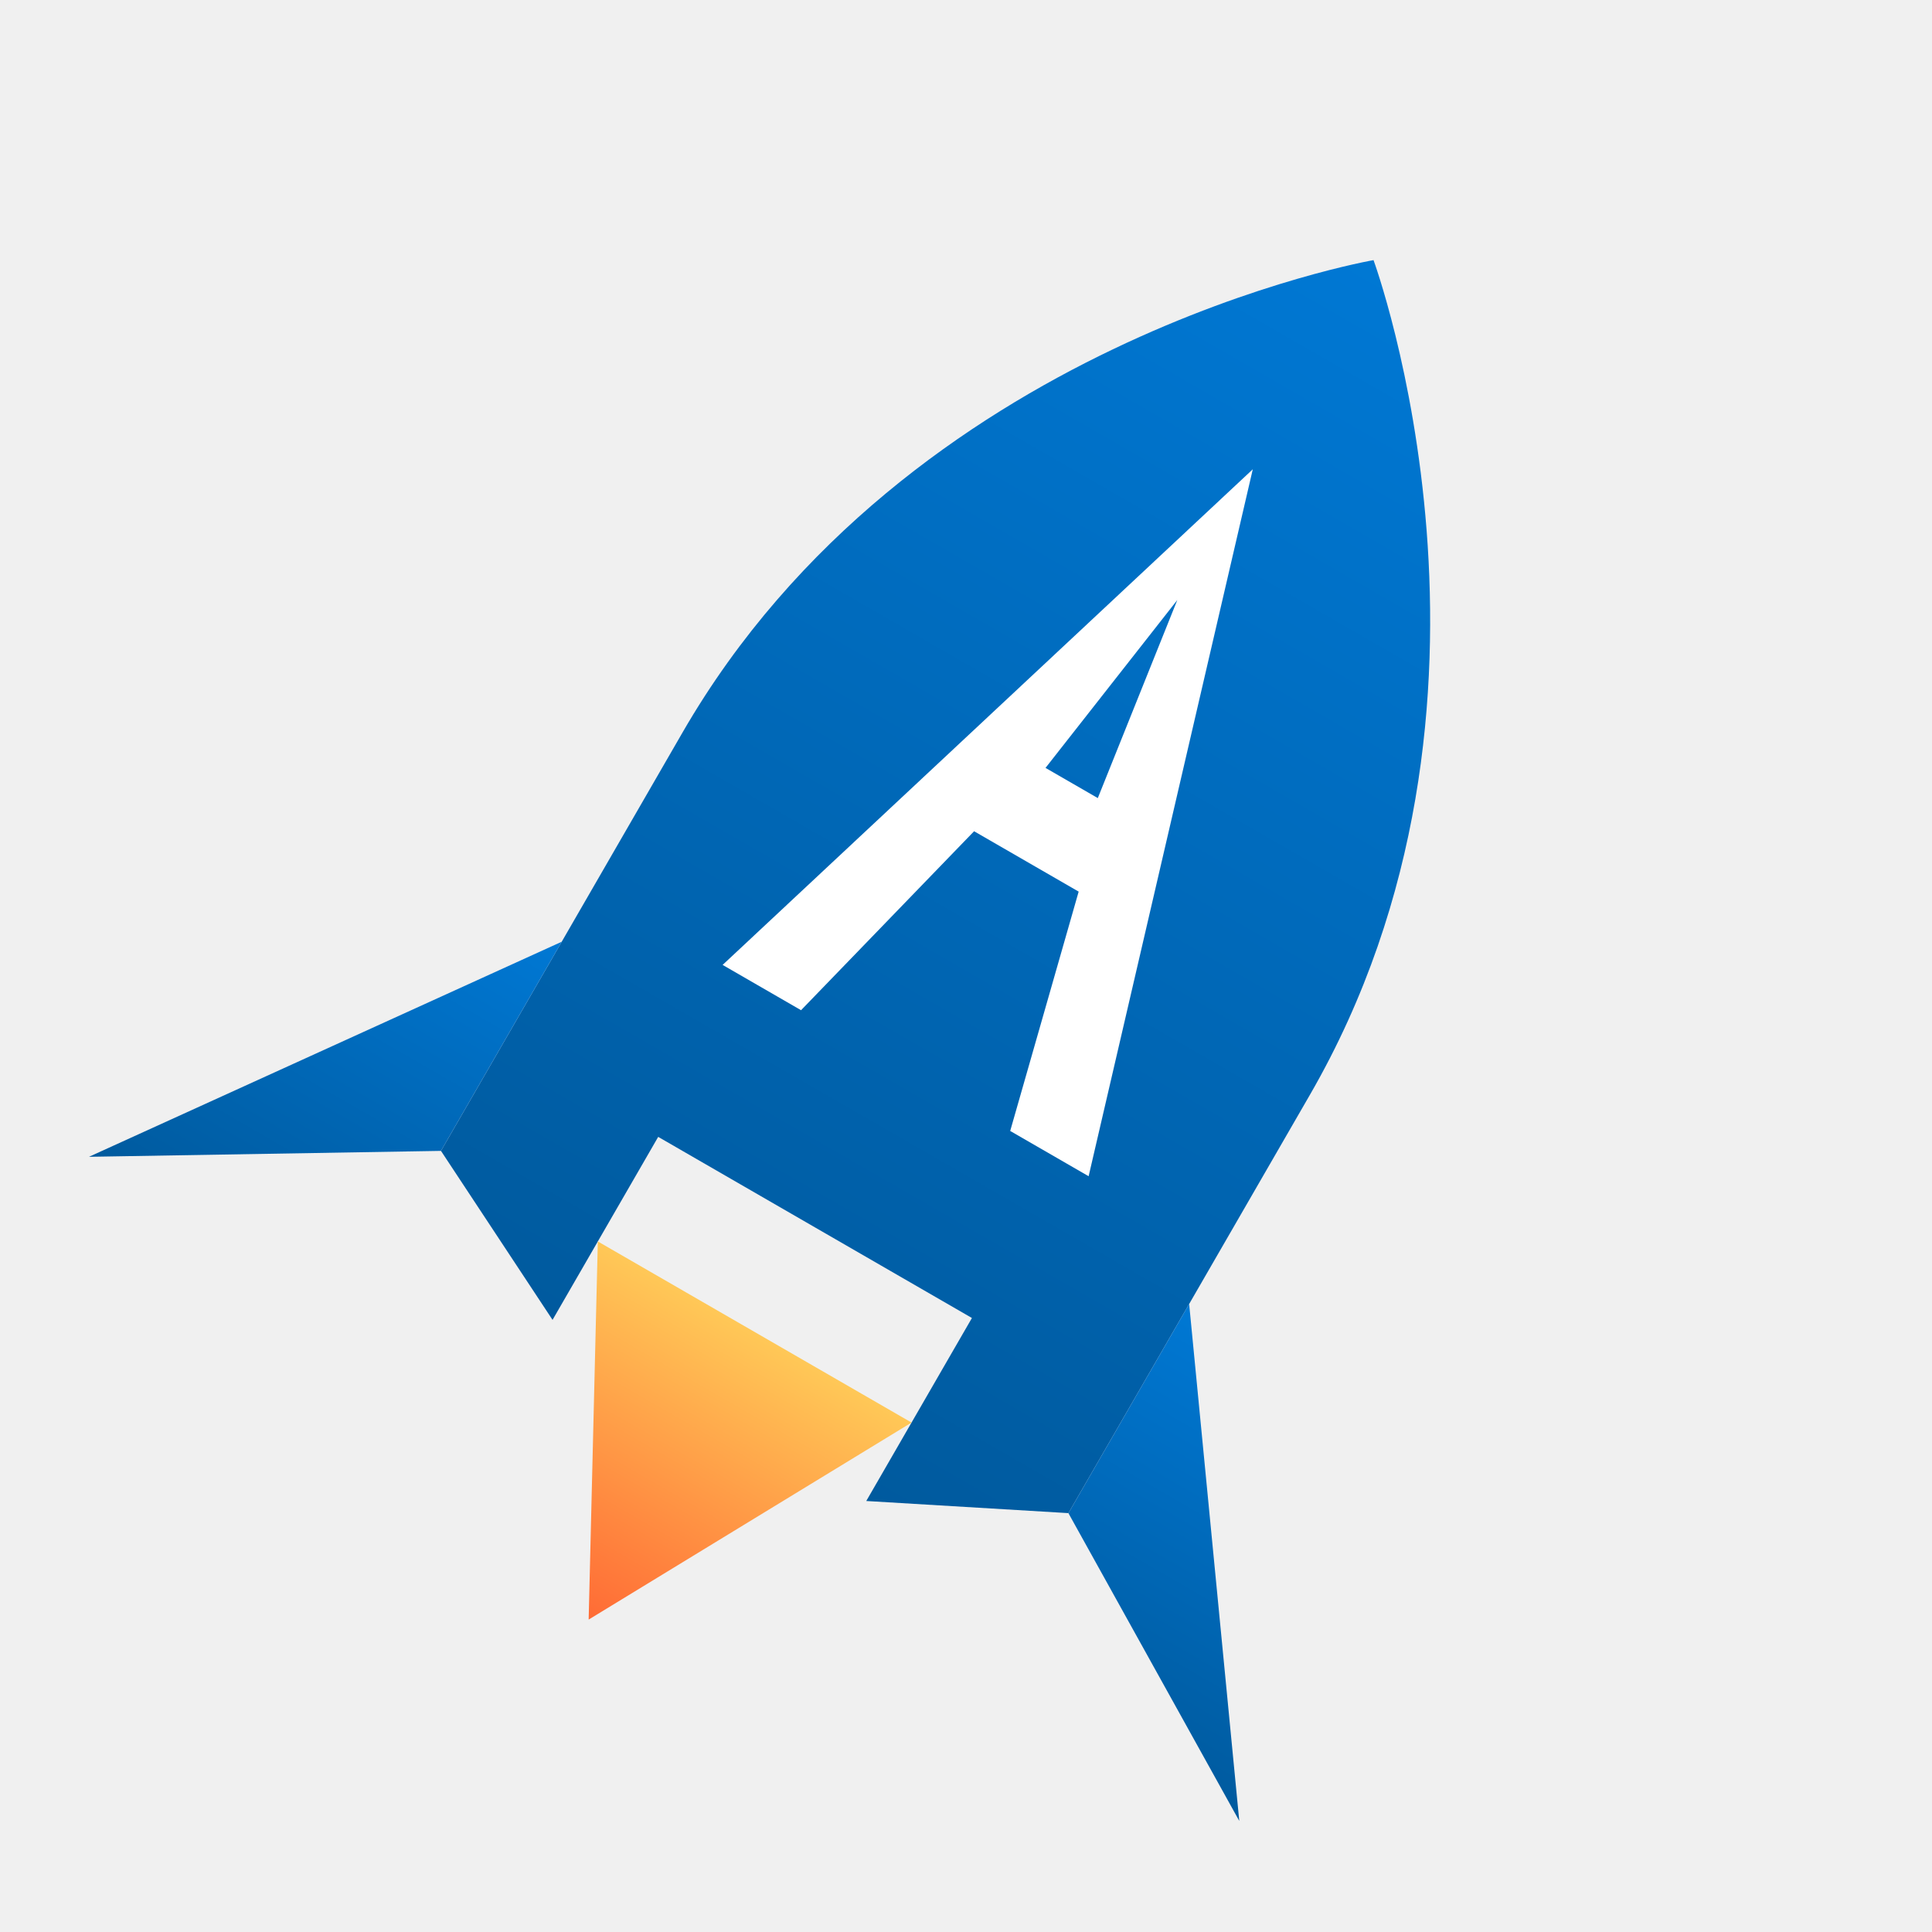
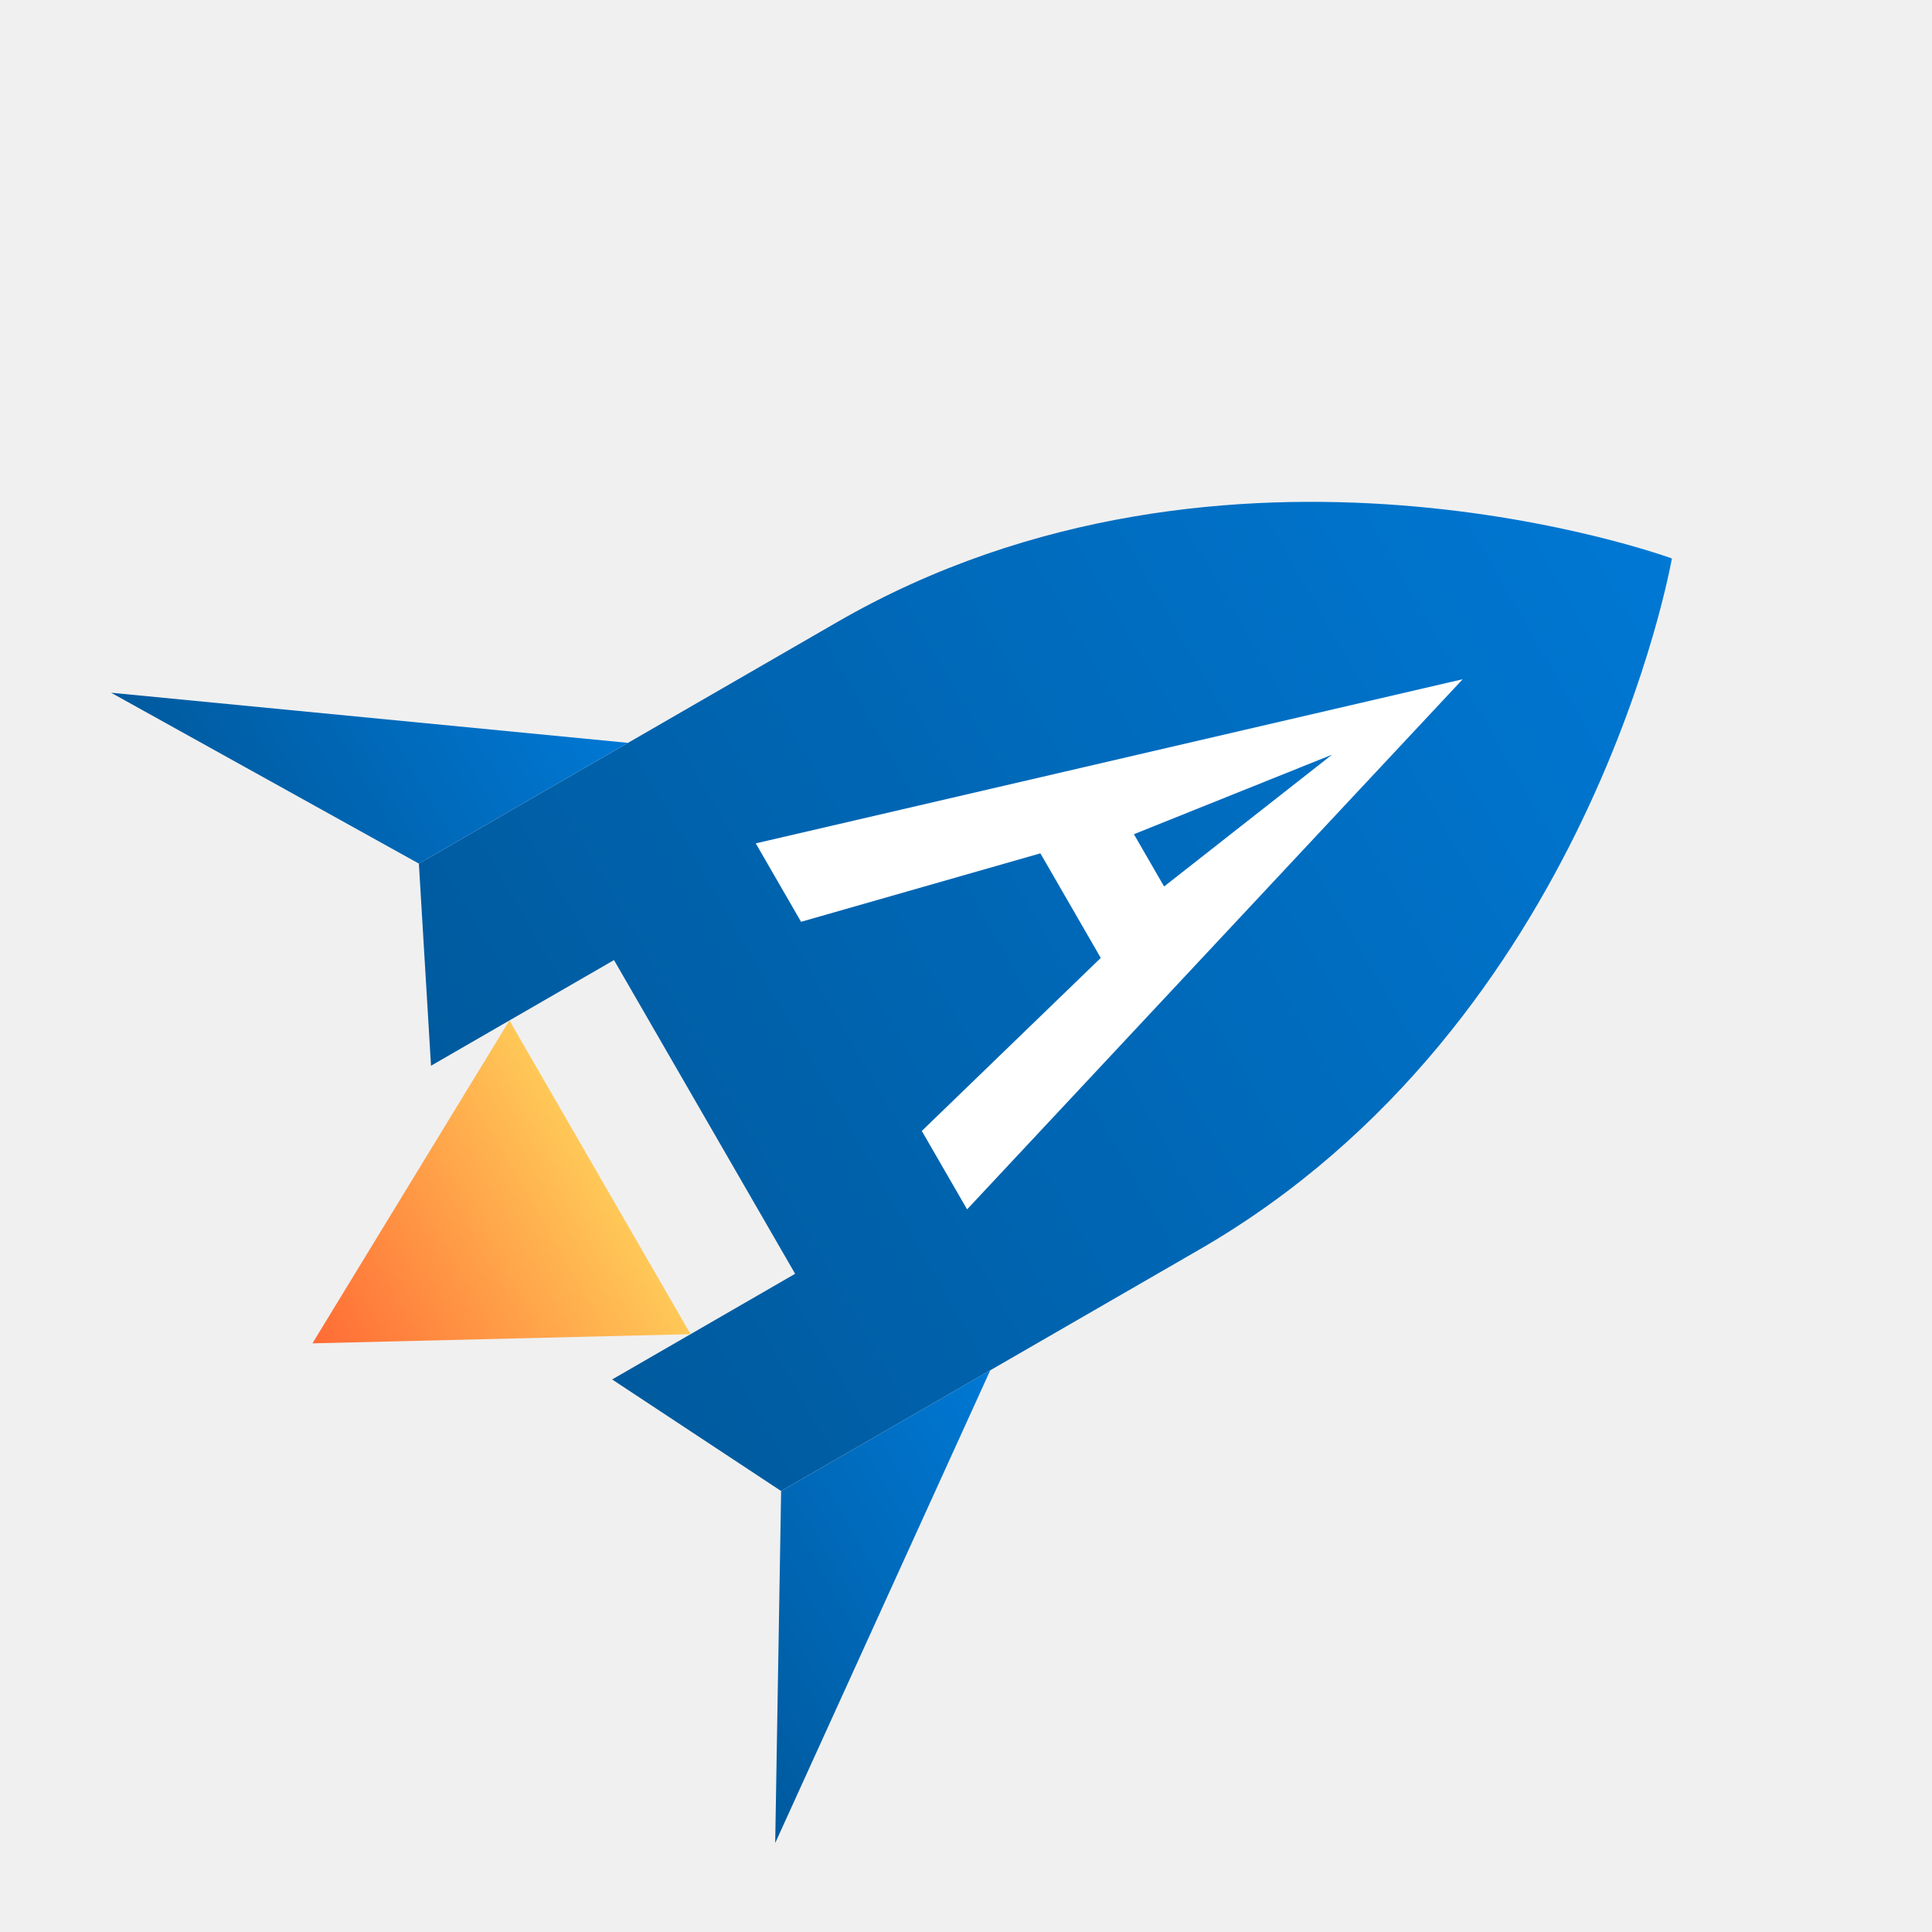
<svg xmlns="http://www.w3.org/2000/svg" viewBox="0 0 32 32">
  <defs>
    <linearGradient id="azureGrad" x1="0%" y1="0%" x2="0%" y2="100%">
      <stop offset="0%" stop-color="#0078d4" />
      <stop offset="100%" stop-color="#005a9e" />
    </linearGradient>
    <linearGradient id="flameGrad" x1="0%" y1="0%" x2="0%" y2="100%">
      <stop offset="0%" stop-color="#ffc857" />
      <stop offset="100%" stop-color="#ff6b35" />
    </linearGradient>
  </defs>
-   <g transform="rotate(30 16 16)">
+   <g transform="rotate(60 16 16)">
    <path d="M16,2.5 C16,2.5 10,7.5 10,15 L10,23 L13,24.5 L13,21 L19,21 L19,24.5 L22,23 L22,15 C22,7.5 16,2.5 16,2.5 Z" fill="url(#azureGrad)" />
    <polygon points="10,19 5,26 10,23" fill="url(#azureGrad)" />
    <polygon points="22,19 27,26 22,23" fill="url(#azureGrad)" />
    <path d="M16,6.5 L12.5,18 L14,18 L15,14 L17,14 L18,18 L19.5,18 Z M15.5,12.5 L16,9 L16.5,12.5 Z" fill="white" />
    <polygon points="13,23 16,28.5 19,23" fill="url(#flameGrad)" />
  </g>
</svg>
